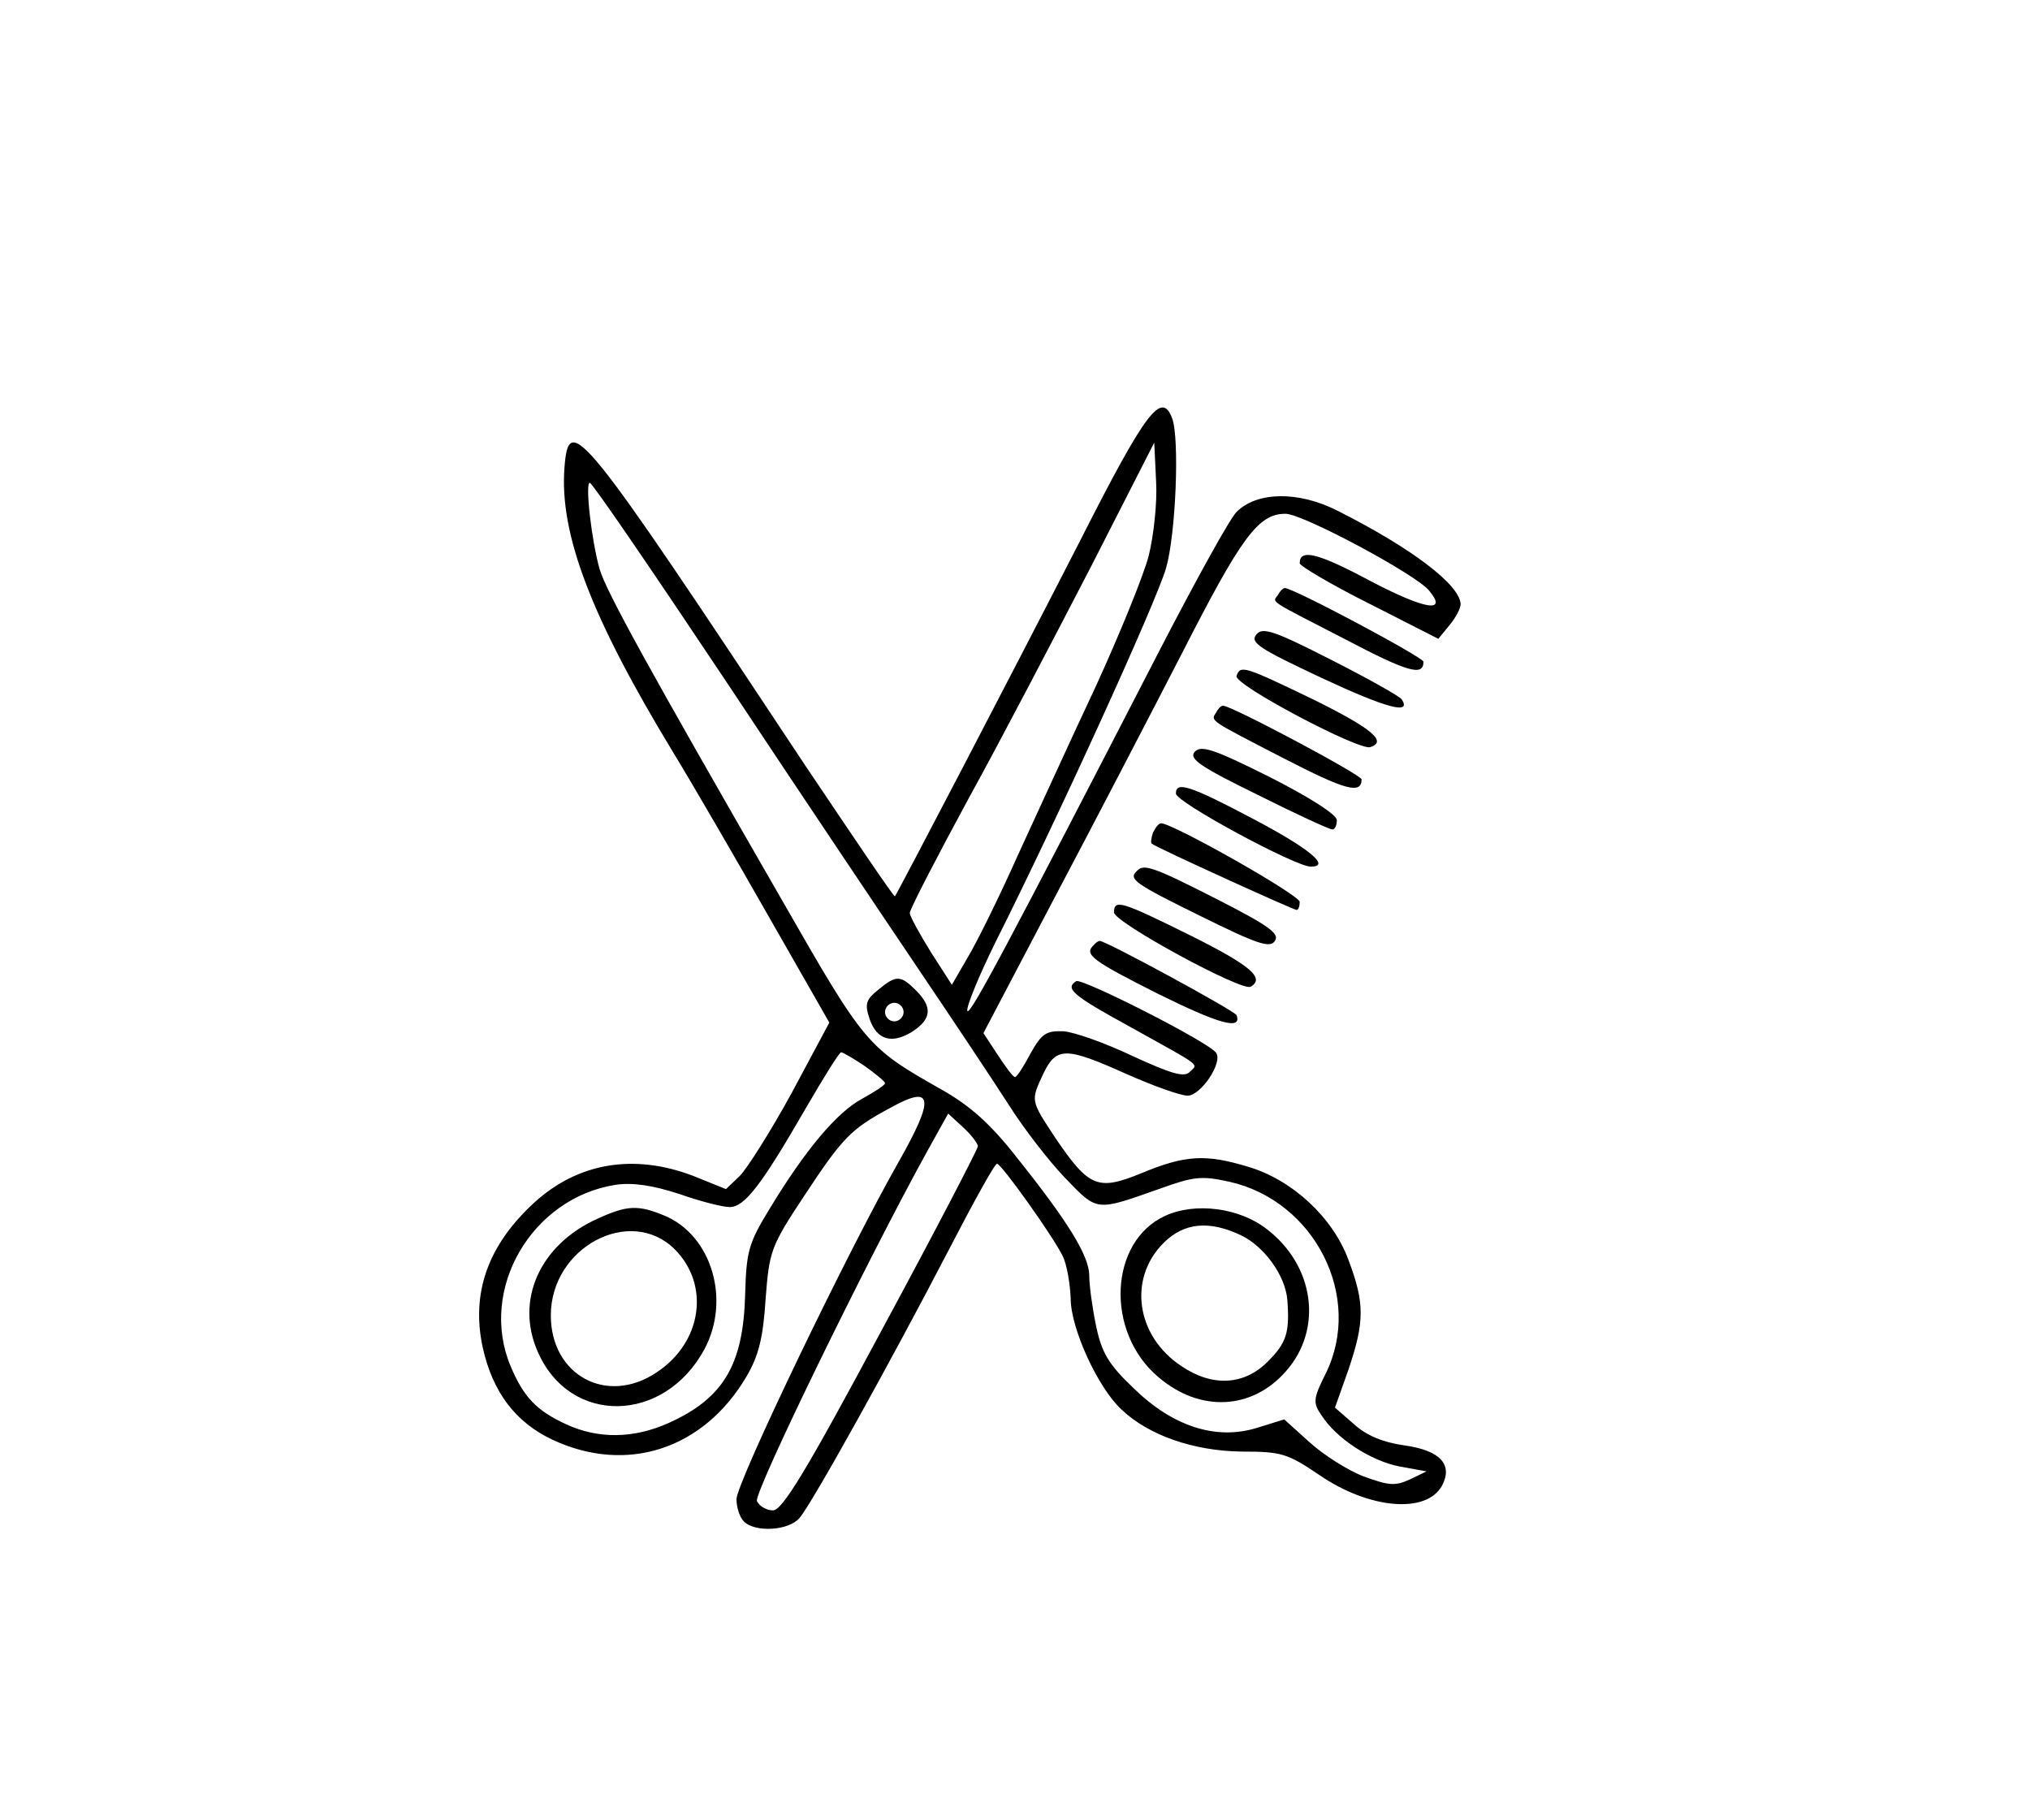
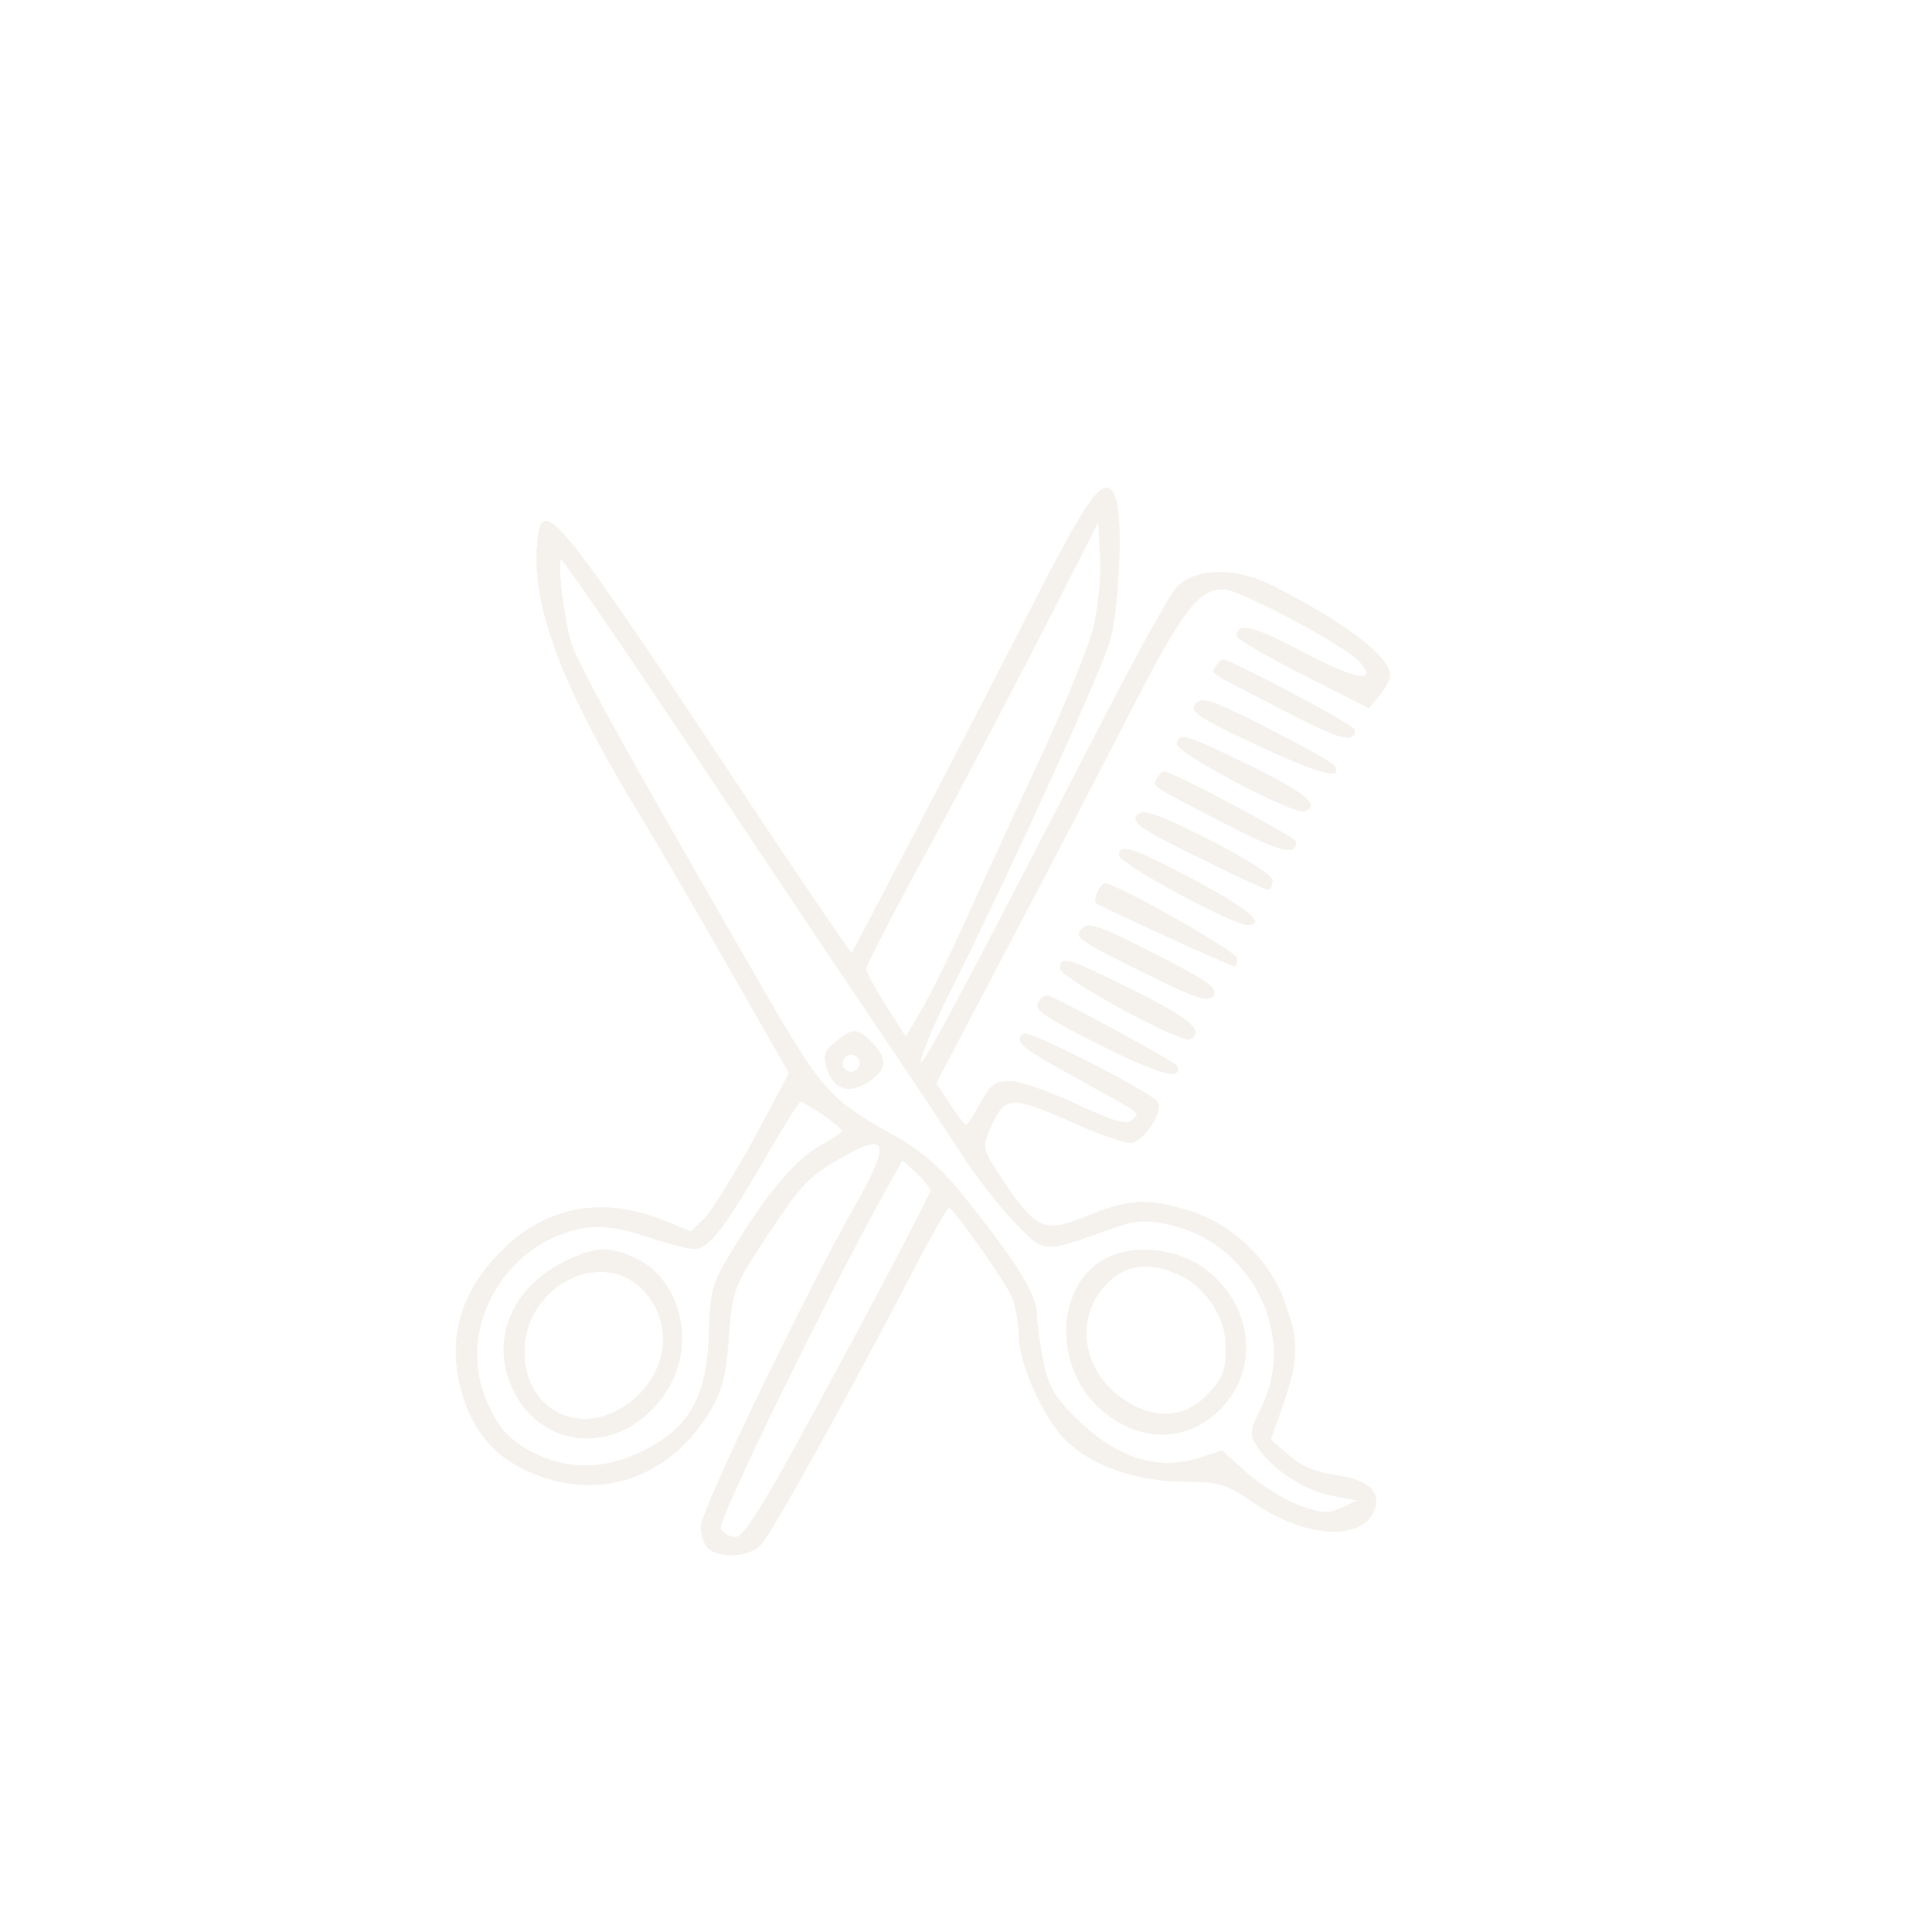
- <svg xmlns="http://www.w3.org/2000/svg" version="1.0" width="328pt" height="294pt" viewBox="0 0 328 294" preserveAspectRatio="xMidYMid meet">
-   <g transform="translate(0,294) scale(0.1,-0.1)" fill="#000000" stroke="none">
+ <svg xmlns="http://www.w3.org/2000/svg" version="1.0" width="150" height="150" viewBox="0 0 328 294" preserveAspectRatio="xMidYMid meet">
+   <g transform="translate(0,294) scale(0.1,-0.1)" fill="#F5F2EE" stroke="#F5F2EE">
    <path d="M1746 2068 c-108 -211 -296 -571 -300 -576 -2 -1 -66 94 -144 210 -365 551 -383 574 -390 482 -8 -107 43 -241 176 -460 33 -54 103 -175 156 -268 l96 -168 -61 -114 c-34 -62 -72 -122 -84 -134 l-22 -21 -52 21 c-96 37 -187 22 -258 -43 -75 -69 -102 -146 -83 -234 16 -72 53 -121 113 -149 120 -56 244 -15 313 102 20 34 27 63 31 125 6 78 8 85 63 168 62 94 75 107 138 141 70 39 73 17 14 -87 -82 -144 -262 -518 -262 -545 0 -13 5 -29 12 -36 18 -18 73 -15 90 6 20 23 147 252 239 429 41 79 76 143 80 143 7 0 91 -118 106 -149 7 -14 12 -45 13 -69 0 -48 44 -144 82 -179 44 -42 117 -67 194 -68 65 0 74 -3 126 -38 80 -55 173 -63 198 -17 18 34 -3 57 -61 65 -35 5 -61 16 -81 34 l-31 27 22 62 c26 77 26 107 0 176 -25 69 -91 130 -162 151 -69 21 -102 19 -172 -10 -71 -29 -85 -24 -140 57 -40 61 -40 59 -19 104 21 43 36 43 134 -1 43 -19 87 -35 99 -35 21 0 57 53 46 69 -9 16 -216 121 -226 116 -19 -12 -6 -23 89 -75 117 -65 108 -58 94 -72 -9 -9 -31 -2 -92 26 -44 21 -95 39 -112 40 -28 1 -35 -4 -53 -36 -11 -21 -22 -38 -25 -38 -3 0 -15 16 -28 36 l-23 35 114 217 c63 119 156 298 207 397 96 188 123 225 167 225 28 0 211 -98 232 -124 31 -37 -6 -31 -94 15 -86 46 -115 53 -115 29 0 -4 50 -34 112 -65 l112 -57 18 22 c10 12 18 27 18 34 -1 31 -78 90 -199 151 -63 32 -130 31 -163 -2 -11 -11 -65 -109 -122 -219 -252 -489 -310 -597 -313 -587 -2 6 18 55 45 110 103 205 260 550 276 605 16 55 22 210 10 242 -17 45 -42 13 -148 -196z m110 -26 c-8 -31 -47 -127 -86 -212 -40 -85 -96 -208 -126 -273 -29 -65 -65 -138 -80 -163 l-26 -45 -34 53 c-18 29 -34 58 -34 63 0 6 43 89 95 185 53 96 141 265 198 375 l102 200 3 -63 c2 -34 -4 -88 -12 -120z m-682 -204 c118 -178 259 -388 313 -468 54 -80 118 -176 143 -215 24 -38 65 -91 91 -118 53 -55 49 -54 154 -17 53 19 66 21 111 11 139 -31 217 -187 156 -310 -20 -40 -21 -47 -7 -67 24 -38 80 -74 126 -83 l44 -8 -27 -13 c-24 -11 -34 -10 -75 5 -26 10 -65 35 -87 55 l-41 37 -45 -14 c-66 -20 -136 3 -199 65 -40 38 -51 57 -60 100 -6 29 -11 65 -11 81 0 32 -34 87 -117 191 -43 55 -76 84 -122 110 -120 68 -123 71 -257 305 -220 382 -284 499 -295 535 -13 45 -24 140 -16 140 4 0 103 -145 221 -322z m223 -620 c18 -13 33 -25 33 -28 0 -3 -17 -14 -37 -25 -41 -22 -92 -83 -149 -177 -35 -57 -38 -70 -40 -139 -3 -114 -35 -168 -124 -208 -56 -25 -113 -26 -165 -2 -48 22 -69 44 -90 94 -52 124 34 272 170 293 28 4 60 -1 103 -15 34 -12 70 -21 81 -21 24 0 51 35 122 158 29 50 55 92 58 92 3 0 20 -10 38 -22z m183 -130 c0 -4 -70 -139 -156 -298 -121 -226 -160 -290 -175 -290 -11 0 -22 7 -26 15 -5 14 178 389 274 563 l35 63 24 -22 c13 -12 24 -26 24 -31z" />
    <path d="M1419 1341 c-20 -16 -22 -23 -14 -47 12 -35 37 -41 70 -20 30 20 32 39 5 66 -25 25 -32 25 -61 1z m41 -36 c0 -8 -7 -15 -15 -15 -8 0 -15 7 -15 15 0 8 7 15 15 15 8 0 15 -7 15 -15z" />
    <path d="M1883 976 c-91 -41 -98 -188 -11 -261 67 -57 151 -53 206 10 60 68 46 171 -32 230 -44 34 -115 43 -163 21z m123 -32 c37 -18 71 -65 74 -104 4 -52 -1 -69 -31 -99 -38 -39 -90 -42 -140 -8 -73 48 -87 141 -29 199 33 33 74 37 126 12z" />
    <path d="M965 971 c-93 -42 -133 -132 -96 -215 52 -119 204 -116 269 4 43 80 12 184 -64 216 -43 18 -61 17 -109 -5z m125 -49 c58 -58 44 -151 -29 -199 -80 -54 -171 -5 -171 92 0 110 128 178 200 107z" />
    <path d="M2065 1979 c-9 -13 -19 -6 109 -72 101 -53 126 -60 126 -36 0 7 -210 119 -224 119 -3 0 -8 -5 -11 -11z" />
    <path d="M2030 1915 c-11 -13 5 -23 105 -70 105 -49 146 -60 130 -35 -3 5 -55 34 -114 64 -94 48 -111 53 -121 41z" />
    <path d="M1998 1848 c-5 -14 198 -121 216 -115 28 9 3 30 -92 77 -112 54 -118 56 -124 38z" />
    <path d="M1965 1789 c-9 -14 -13 -11 109 -74 99 -51 126 -59 126 -34 0 7 -210 119 -224 119 -3 0 -8 -5 -11 -11z" />
    <path d="M1930 1725 c-9 -11 10 -24 102 -69 62 -31 116 -56 121 -56 4 0 7 7 7 15 0 9 -44 37 -109 70 -90 45 -111 52 -121 40z" />
    <path d="M1900 1658 c0 -14 195 -119 218 -118 33 0 -2 29 -93 77 -104 55 -125 61 -125 41z" />
    <path d="M1863 1595 c-3 -9 -4 -17 -2 -18 9 -7 229 -107 234 -107 3 0 5 6 5 13 0 11 -205 127 -224 127 -4 0 -9 -7 -13 -15z" />
    <path d="M1837 1533 c-14 -13 -5 -20 103 -73 93 -46 112 -52 120 -40 8 12 -11 25 -93 67 -104 53 -119 58 -130 46z" />
    <path d="M1800 1466 c0 -16 208 -129 221 -120 23 14 0 34 -96 82 -113 56 -125 60 -125 38z" />
    <path d="M1767 1413 c-16 -15 -2 -25 103 -78 99 -49 137 -60 128 -35 -3 7 -211 120 -221 120 -2 0 -7 -3 -10 -7z" />
  </g>
</svg>
